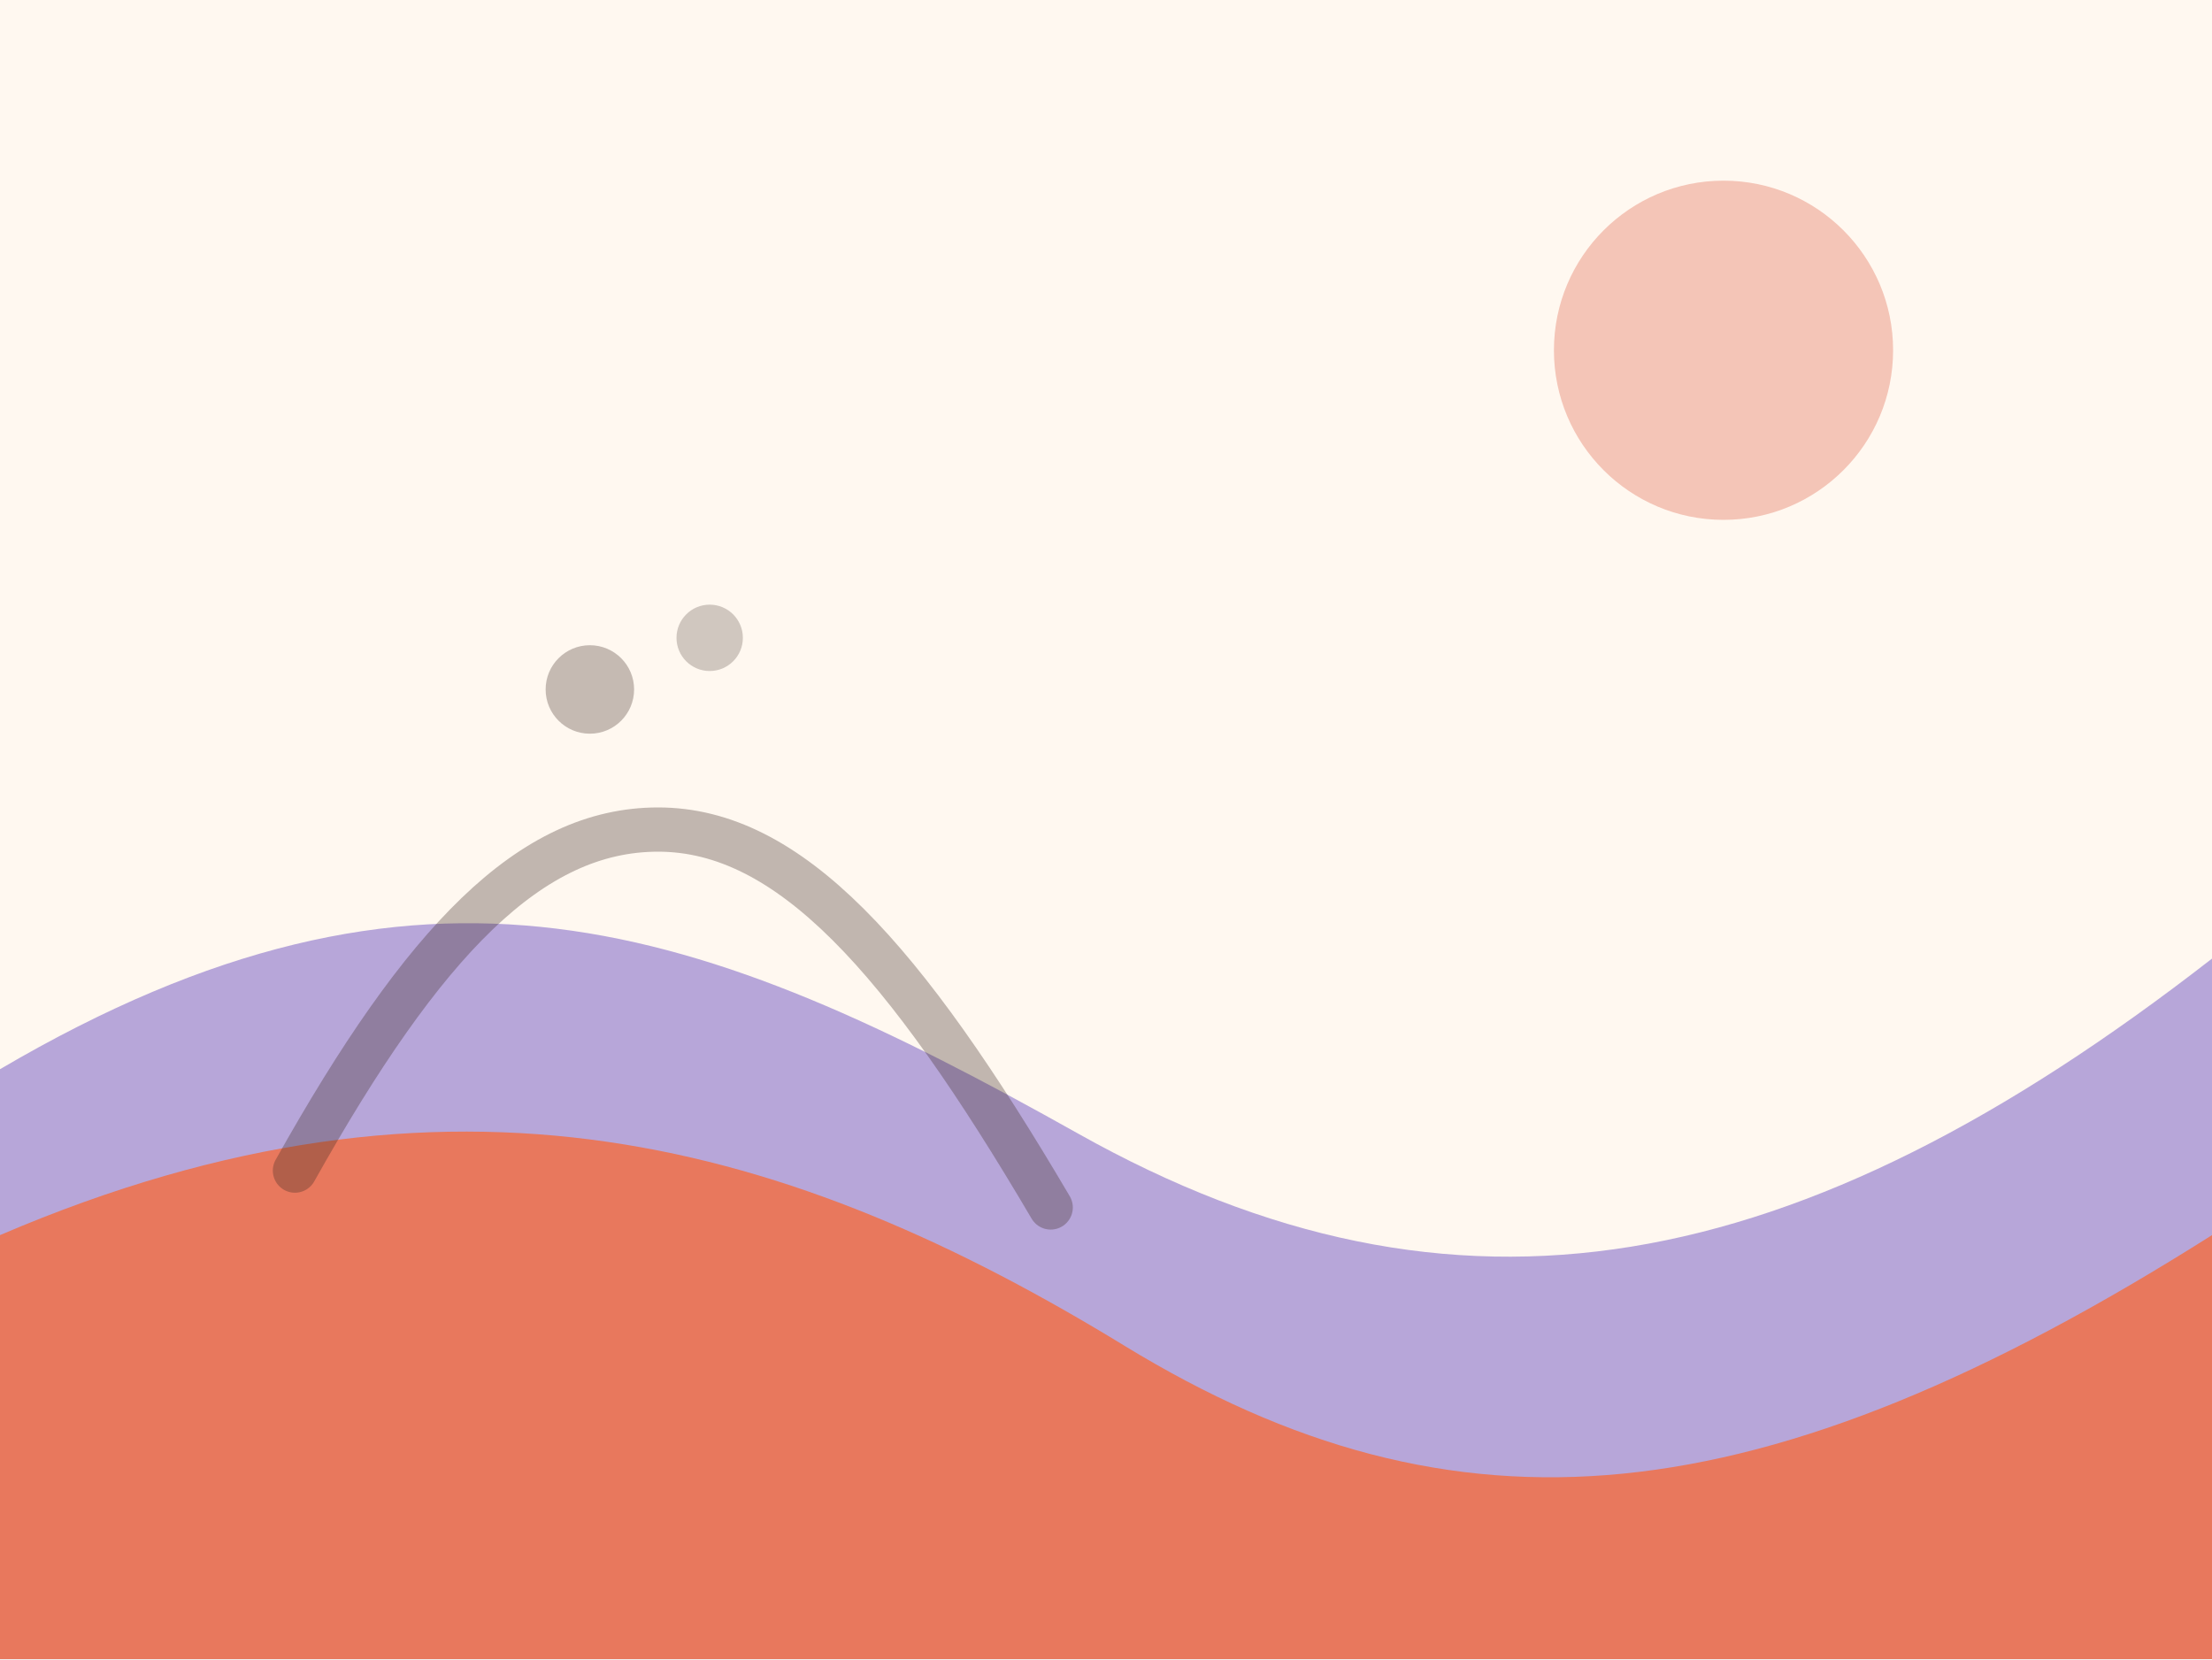
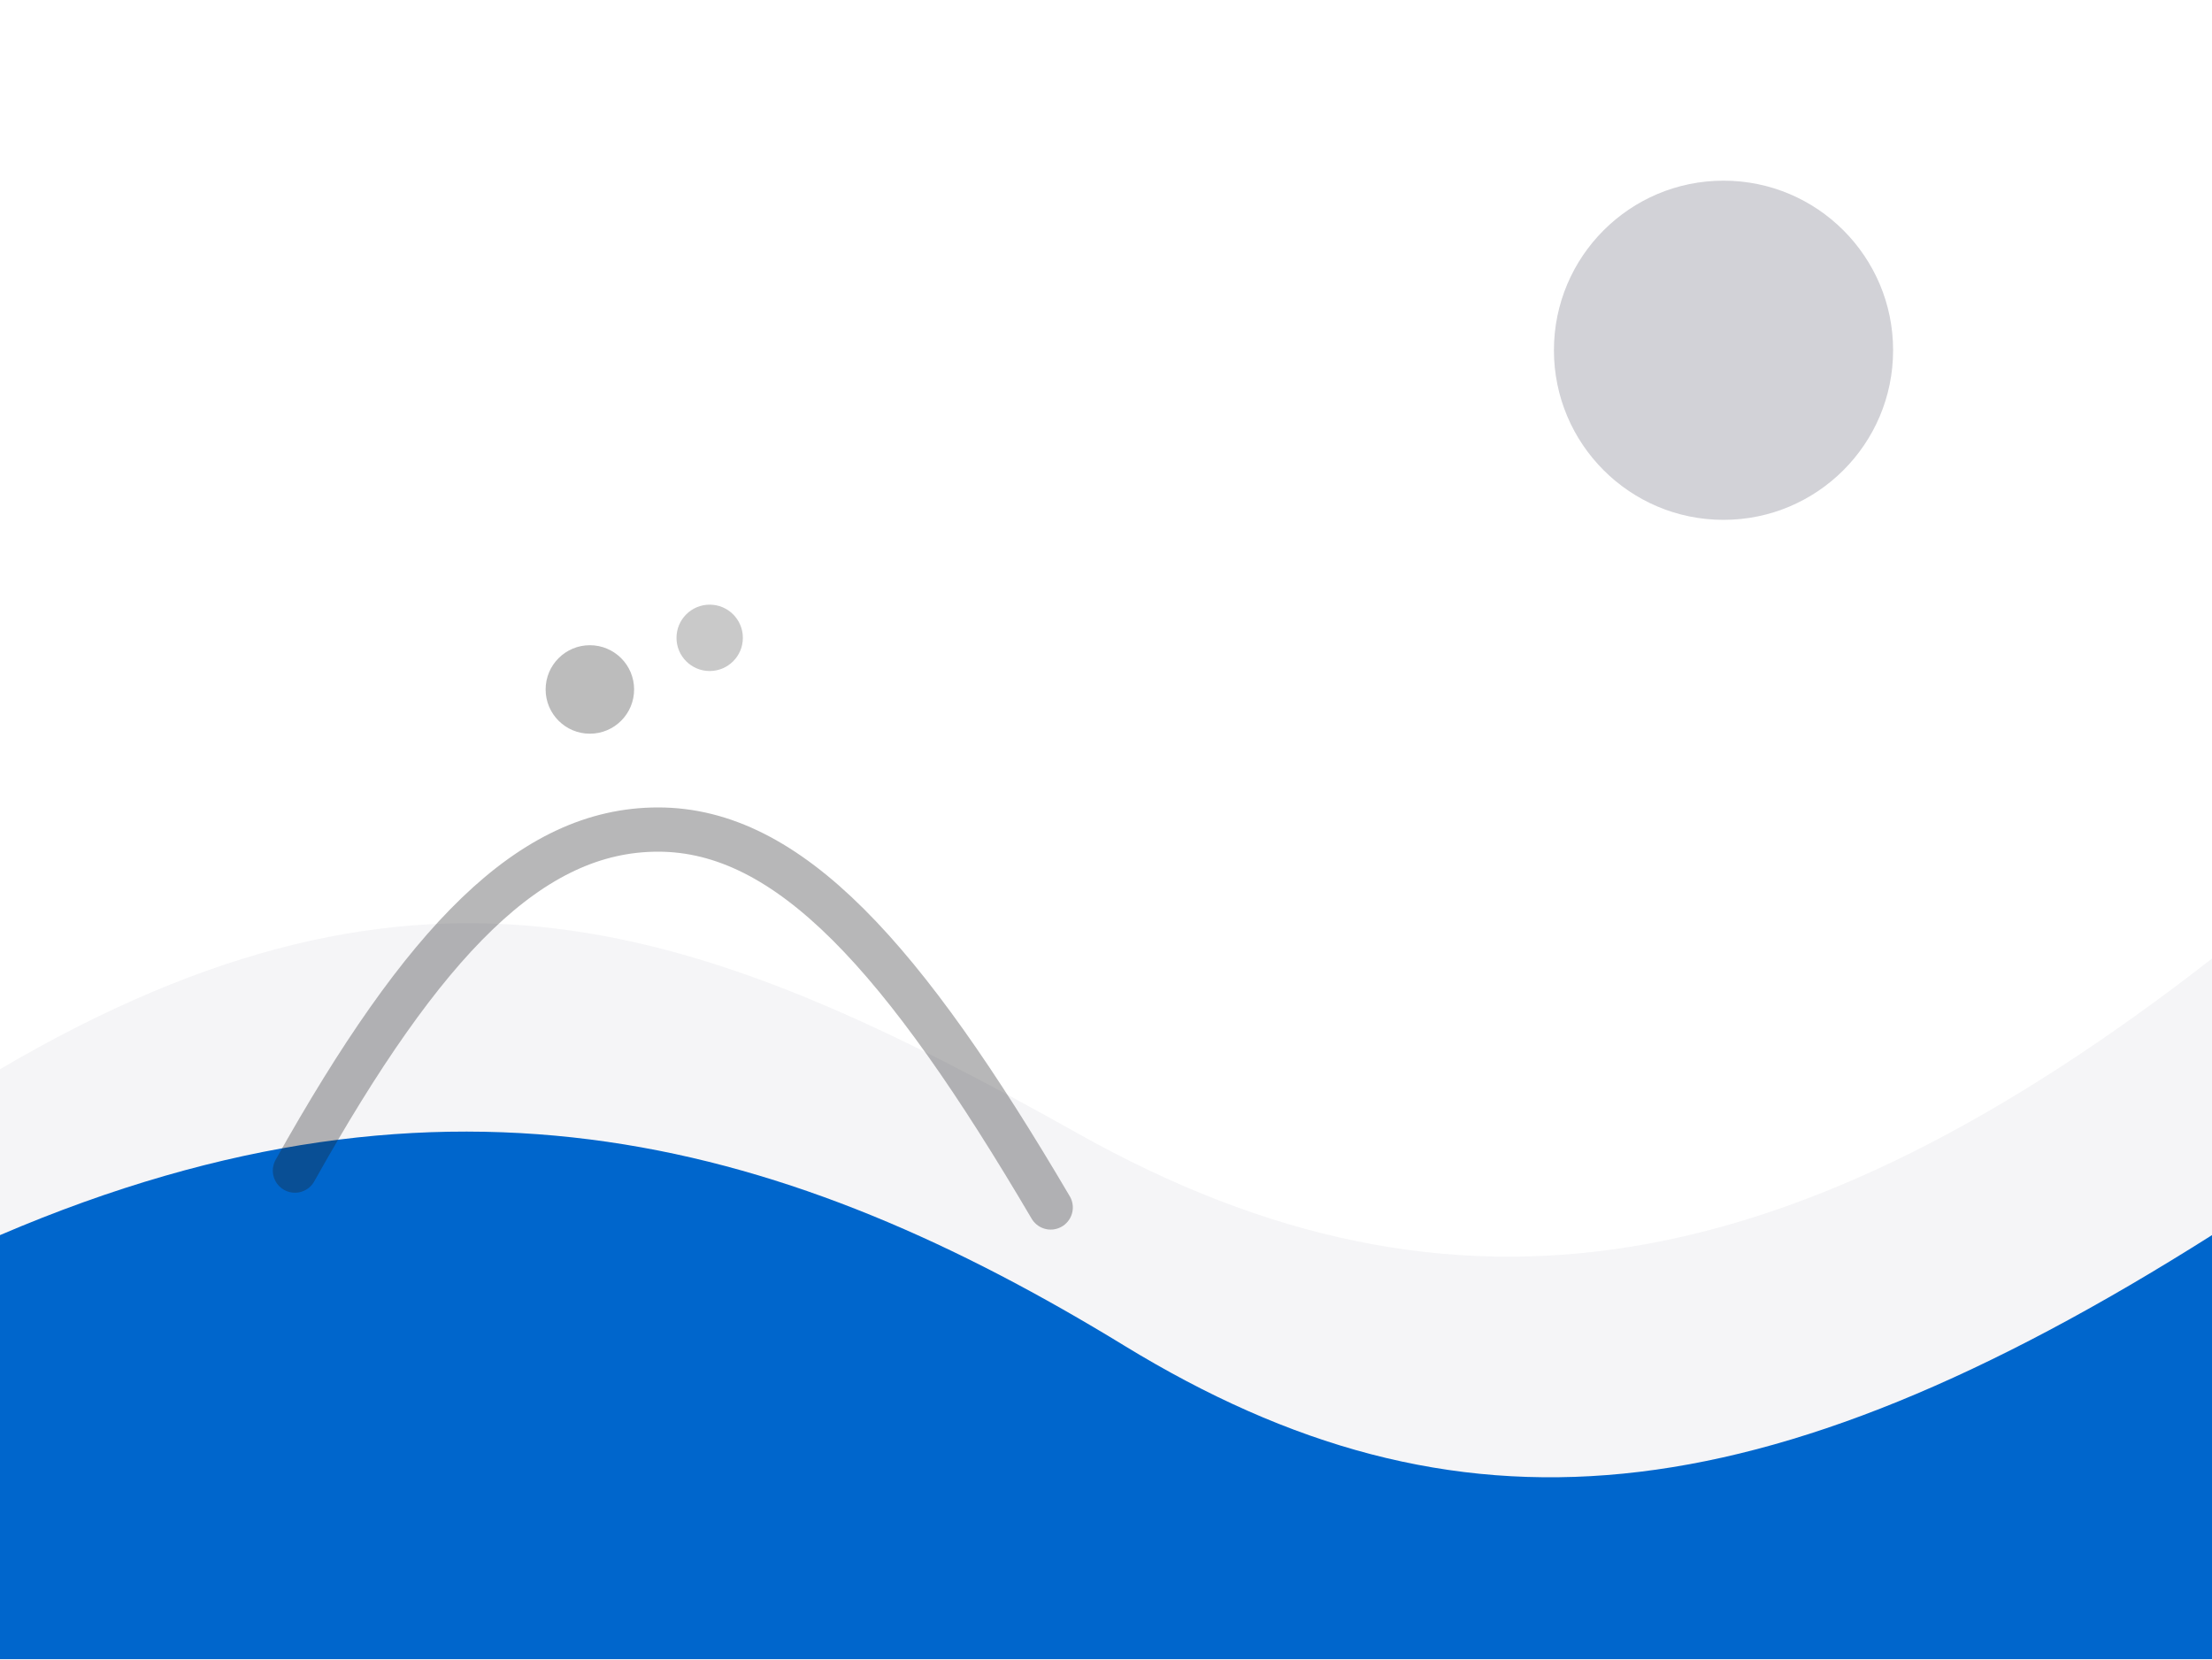
<svg xmlns="http://www.w3.org/2000/svg" width="1200" height="900" viewBox="0 0 1200 900">
-   <rect width="1200" height="900" fill="#FFF8F0" />
-   <circle cx="935" cy="190" r="92" fill="#F4C5B7" />
-   <path d="M0 580C230 445 380 500 585 615s390 80 615-95v380H0Z" fill="#B7A6D9" />
-   <path d="M0 670C245 565 430 620 610 730s345 95 590-60v230H0Z" fill="#E8785D" />
-   <path d="M160 635c70-125 128-185 197-185 71 0 133 69 213 205" fill="none" stroke="#3B2823" stroke-width="24" stroke-linecap="round" opacity=".32" />
-   <circle cx="320" cy="374" r="24" fill="#3B2823" opacity=".3" />
-   <circle cx="385" cy="346" r="18" fill="#3B2823" opacity=".24" />
+   <rect width="1200" height="900" fill="#FFFFFF" />
+   <circle cx="935" cy="190" r="92" fill="#D2D2D7" />
+   <path d="M0 580C230 445 380 500 585 615s390 80 615-95v380H0Z" fill="#F5F5F7" />
+   <path d="M0 670C245 565 430 620 610 730s345 95 590-60v230H0Z" fill="#0066CC" />
+   <path d="M160 635c70-125 128-185 197-185 71 0 133 69 213 205" fill="none" stroke="#1D1D1F" stroke-width="24" stroke-linecap="round" opacity=".32" />
+   <circle cx="320" cy="374" r="24" fill="#1D1D1F" opacity=".3" />
+   <circle cx="385" cy="346" r="18" fill="#1D1D1F" opacity=".24" />
</svg>
